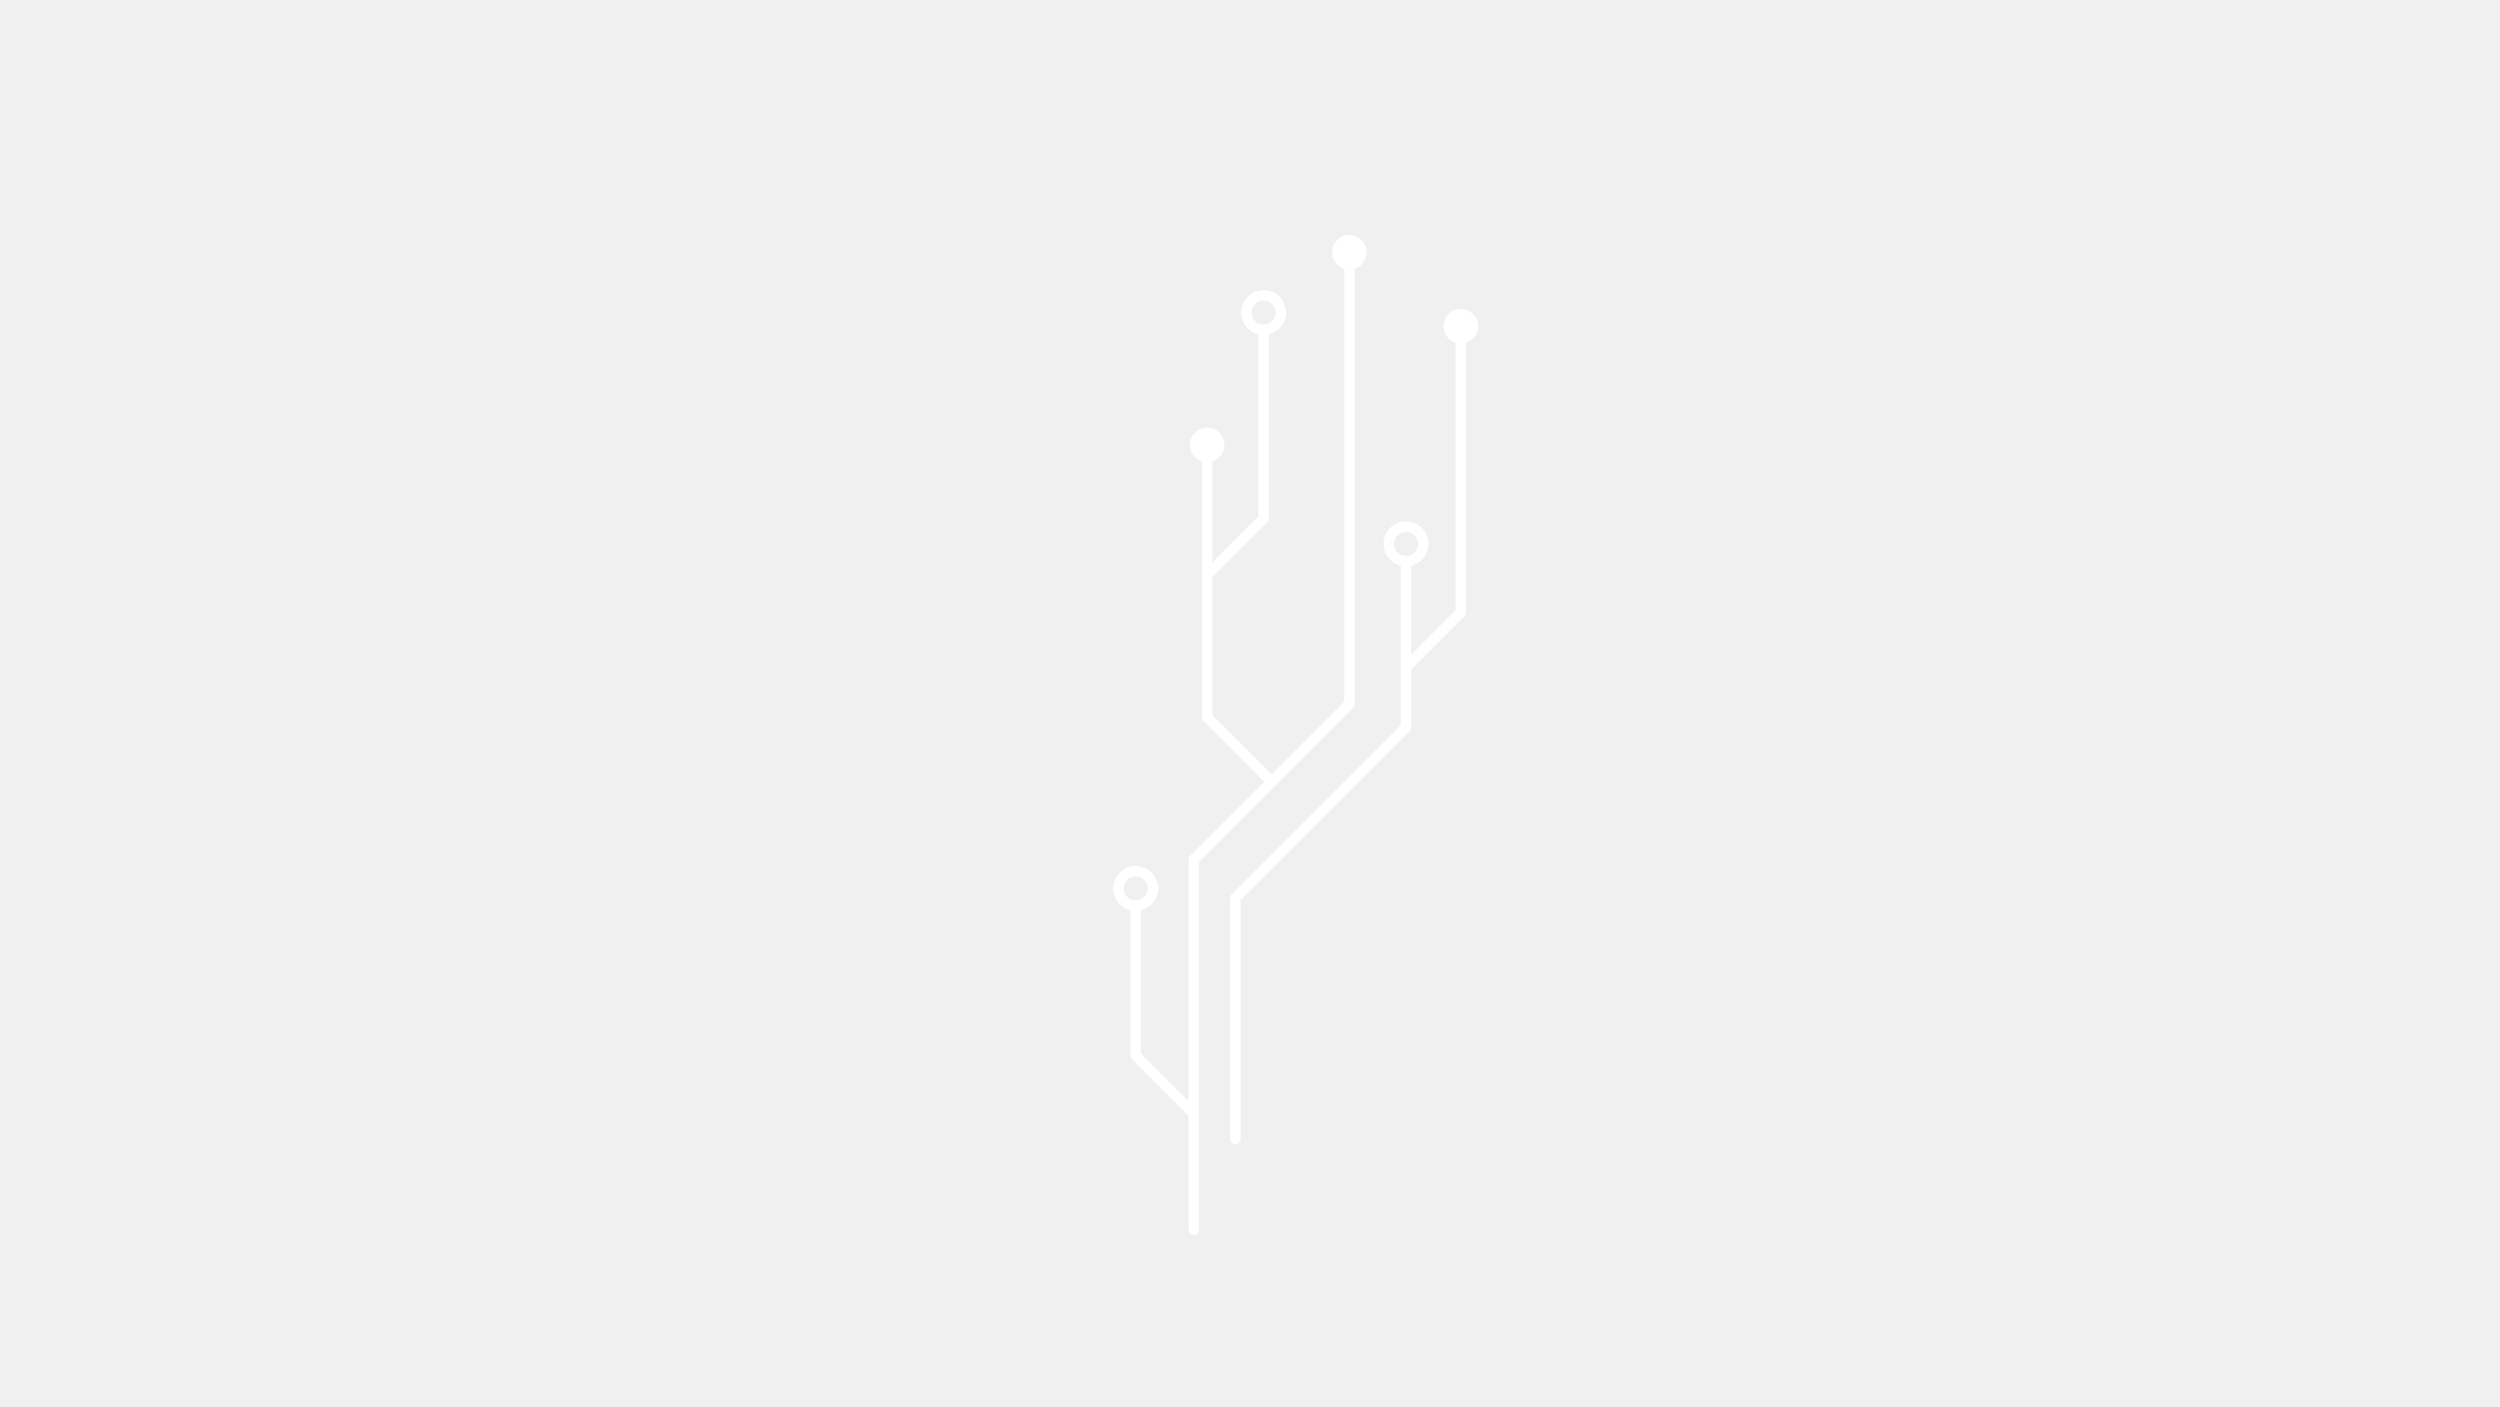
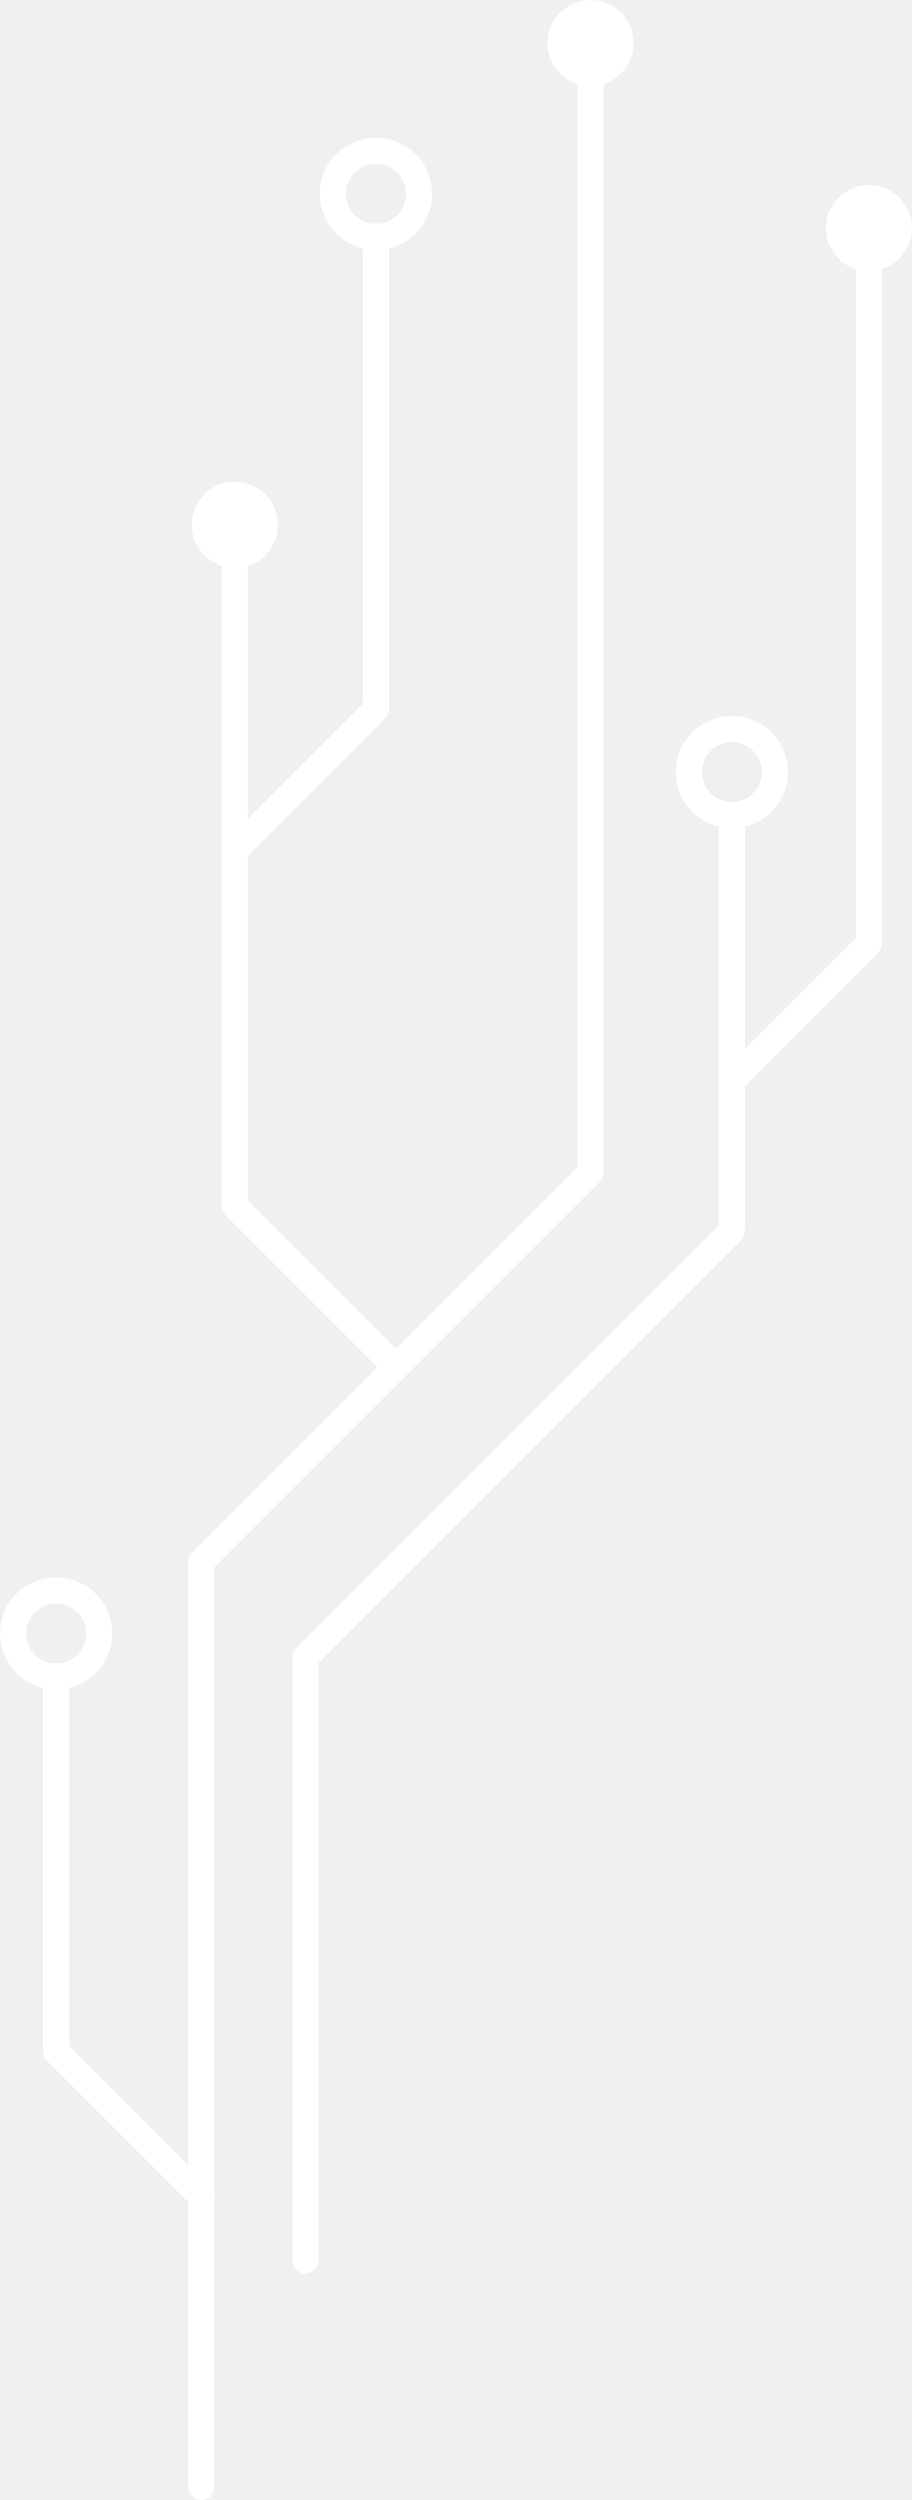
- <svg xmlns="http://www.w3.org/2000/svg" width="3000" zoomAndPan="magnify" viewBox="0 0 2250 1266" height="1688" preserveAspectRatio="xMidYMid meet" version="1.0">
+ <svg xmlns="http://www.w3.org/2000/svg" zoomAndPan="magnify" preserveAspectRatio="xMidYMid meet" version="1.0" viewBox="1001.9 211.51 328.3 900">
  <defs>
    <clipPath id="0c1ce46b25">
      <path d="M 1069 222 L 1220 222 L 1220 1111.508 L 1069 1111.508 Z M 1069 222 " clip-rule="nonzero" />
    </clipPath>
    <clipPath id="6852853521">
      <path d="M 1001.793 779 L 1043 779 L 1043 820 L 1001.793 820 Z M 1001.793 779 " clip-rule="nonzero" />
    </clipPath>
    <clipPath id="b4c6ce3ff9">
      <path d="M 1198 211.508 L 1230 211.508 L 1230 243 L 1198 243 Z M 1198 211.508 " clip-rule="nonzero" />
    </clipPath>
    <clipPath id="c09549c602">
      <path d="M 1299 278 L 1330.293 278 L 1330.293 310 L 1299 310 Z M 1299 278 " clip-rule="nonzero" />
    </clipPath>
  </defs>
  <g clip-path="url(#0c1ce46b25)">
    <path fill="#ffffff" d="M 1219.188 227.016 L 1219.188 633.605 C 1219.188 634.848 1218.695 636.043 1217.816 636.926 L 1079.066 775.676 L 1079.066 1106.812 C 1079.062 1109.406 1076.961 1111.508 1074.367 1111.508 C 1071.773 1111.508 1069.672 1109.406 1069.672 1106.812 L 1069.672 773.73 C 1069.672 772.488 1070.168 771.293 1071.047 770.41 L 1209.797 631.66 L 1209.797 227.016 C 1209.797 224.422 1211.898 222.32 1214.492 222.32 C 1217.082 222.32 1219.188 224.422 1219.188 227.016 Z M 1219.188 227.016 " fill-opacity="1" fill-rule="nonzero" />
  </g>
  <path fill="#ffffff" d="M 1149.129 703.668 C 1149.129 704.871 1148.668 706.07 1147.754 706.988 C 1145.922 708.82 1142.945 708.82 1141.109 706.988 L 1083.109 648.984 C 1082.227 648.102 1081.734 646.91 1081.734 645.664 L 1081.734 400.449 C 1081.734 397.852 1083.84 395.754 1086.43 395.754 C 1089.023 395.754 1091.125 397.855 1091.125 400.449 L 1091.125 643.719 L 1147.754 700.348 C 1148.672 701.266 1149.129 702.465 1149.129 703.668 Z M 1149.129 703.668 " fill-opacity="1" fill-rule="nonzero" />
  <path fill="#ffffff" d="M 1079.062 1002.293 C 1079.062 1003.496 1078.602 1004.695 1077.688 1005.613 C 1075.855 1007.445 1072.883 1007.445 1071.047 1005.613 L 1018.785 953.352 C 1017.902 952.473 1017.414 951.277 1017.414 950.031 L 1017.414 815.078 C 1017.414 812.484 1019.516 810.383 1022.105 810.383 C 1024.699 810.383 1026.801 812.484 1026.801 815.078 L 1026.801 948.09 L 1077.684 998.973 C 1078.602 999.891 1079.059 1001.09 1079.059 1002.293 Z M 1079.062 1002.293 " fill-opacity="1" fill-rule="nonzero" />
  <path fill="#ffffff" d="M 1141.949 298.227 L 1141.949 466.777 C 1141.949 468.023 1141.453 469.215 1140.574 470.098 L 1089.75 520.922 C 1087.918 522.754 1084.945 522.754 1083.109 520.922 C 1081.277 519.09 1081.277 516.117 1083.109 514.281 L 1132.559 464.832 L 1132.559 298.227 C 1132.559 295.633 1134.66 293.531 1137.254 293.531 C 1139.844 293.531 1141.949 295.633 1141.949 298.227 Z M 1141.949 298.227 " fill-opacity="1" fill-rule="nonzero" />
  <path fill="#ffffff" d="M 1270.086 504.969 L 1270.086 654.641 C 1270.086 655.887 1269.59 657.078 1268.711 657.961 L 1116.539 810.133 L 1116.539 1025.262 C 1116.539 1027.855 1114.434 1029.957 1111.844 1029.957 C 1109.25 1029.957 1107.148 1027.855 1107.148 1025.262 L 1107.148 808.188 C 1107.148 806.941 1107.645 805.746 1108.523 804.867 L 1260.695 652.695 L 1260.695 504.969 C 1260.695 502.375 1262.797 500.273 1265.391 500.273 C 1267.98 500.273 1270.086 502.375 1270.086 504.969 Z M 1270.086 504.969 " fill-opacity="1" fill-rule="nonzero" />
  <path fill="#ffffff" d="M 1319.395 298.227 L 1319.395 551.191 C 1319.395 552.438 1318.898 553.629 1318.02 554.512 L 1268.707 603.828 C 1266.875 605.66 1263.902 605.66 1262.066 603.828 C 1260.23 601.992 1260.23 599.02 1262.066 597.184 L 1310.004 549.246 L 1310.004 298.227 C 1310.004 295.633 1312.105 293.531 1314.695 293.531 C 1317.289 293.531 1319.391 295.633 1319.391 298.227 Z M 1319.395 298.227 " fill-opacity="1" fill-rule="nonzero" />
  <g clip-path="url(#6852853521)">
    <path fill="#ffffff" d="M 1042.312 799.57 C 1042.312 810.711 1033.25 819.777 1022.105 819.777 C 1010.965 819.777 1001.902 810.711 1001.902 799.57 C 1001.902 788.43 1010.965 779.367 1022.105 779.367 C 1033.25 779.367 1042.312 788.43 1042.312 799.57 Z M 1011.297 799.57 C 1011.297 805.531 1016.145 810.383 1022.105 810.383 C 1028.066 810.383 1032.918 805.531 1032.918 799.57 C 1032.918 793.609 1028.066 788.758 1022.105 788.758 C 1016.145 788.758 1011.297 793.609 1011.297 799.57 Z M 1011.297 799.57 " fill-opacity="1" fill-rule="nonzero" />
  </g>
  <path fill="#ffffff" d="M 1157.457 281.289 C 1157.457 292.43 1148.391 301.492 1137.25 301.492 C 1126.109 301.492 1117.047 292.43 1117.047 281.289 C 1117.047 270.145 1126.109 261.082 1137.25 261.082 C 1148.391 261.082 1157.457 270.145 1157.457 281.289 Z M 1126.438 281.289 C 1126.438 287.25 1131.289 292.098 1137.25 292.098 C 1143.211 292.098 1148.062 287.25 1148.062 281.289 C 1148.062 275.328 1143.211 270.477 1137.25 270.477 C 1131.289 270.477 1126.438 275.328 1126.438 281.289 Z M 1126.438 281.289 " fill-opacity="1" fill-rule="nonzero" />
  <path fill="#ffffff" d="M 1285.59 489.457 C 1285.59 500.598 1276.527 509.664 1265.387 509.664 C 1254.246 509.664 1245.18 500.598 1245.18 489.457 C 1245.18 478.316 1254.246 469.254 1265.387 469.254 C 1276.527 469.254 1285.59 478.316 1285.59 489.457 Z M 1254.574 489.457 C 1254.574 495.418 1259.426 500.27 1265.387 500.27 C 1271.348 500.27 1276.199 495.418 1276.199 489.457 C 1276.199 483.496 1271.348 478.645 1265.387 478.645 C 1259.426 478.645 1254.574 483.496 1254.574 489.457 Z M 1254.574 489.457 " fill-opacity="1" fill-rule="nonzero" />
  <path fill="#ffffff" d="M 1086.426 384.941 C 1087.445 384.941 1088.453 385.039 1089.453 385.238 C 1090.449 385.438 1091.422 385.73 1092.363 386.121 C 1093.301 386.512 1094.195 386.988 1095.043 387.555 C 1095.891 388.121 1096.672 388.762 1097.391 389.484 C 1098.113 390.203 1098.754 390.984 1099.32 391.832 C 1099.887 392.68 1100.363 393.574 1100.754 394.512 C 1101.145 395.453 1101.438 396.422 1101.637 397.422 C 1101.836 398.422 1101.934 399.43 1101.934 400.449 C 1101.934 401.465 1101.836 402.473 1101.637 403.473 C 1101.438 404.473 1101.145 405.441 1100.754 406.383 C 1100.363 407.324 1099.887 408.215 1099.32 409.062 C 1098.754 409.91 1098.113 410.691 1097.391 411.414 C 1096.672 412.133 1095.891 412.777 1095.043 413.34 C 1094.195 413.906 1093.301 414.383 1092.363 414.773 C 1091.422 415.164 1090.449 415.457 1089.453 415.656 C 1088.453 415.855 1087.445 415.953 1086.426 415.953 C 1085.41 415.953 1084.402 415.855 1083.402 415.656 C 1082.402 415.457 1081.434 415.164 1080.492 414.773 C 1079.551 414.383 1078.66 413.906 1077.812 413.34 C 1076.965 412.777 1076.184 412.133 1075.461 411.414 C 1074.742 410.691 1074.098 409.91 1073.535 409.062 C 1072.969 408.215 1072.492 407.324 1072.102 406.383 C 1071.711 405.441 1071.418 404.473 1071.219 403.473 C 1071.02 402.473 1070.922 401.465 1070.922 400.449 C 1070.922 399.43 1071.02 398.422 1071.219 397.422 C 1071.418 396.422 1071.711 395.453 1072.102 394.512 C 1072.492 393.574 1072.969 392.68 1073.535 391.832 C 1074.098 390.984 1074.742 390.203 1075.461 389.484 C 1076.184 388.762 1076.965 388.121 1077.812 387.555 C 1078.66 386.988 1079.551 386.512 1080.492 386.121 C 1081.434 385.73 1082.402 385.438 1083.402 385.238 C 1084.402 385.039 1085.41 384.941 1086.426 384.941 Z M 1086.426 384.941 " fill-opacity="1" fill-rule="nonzero" />
  <g clip-path="url(#b4c6ce3ff9)">
    <path fill="#ffffff" d="M 1214.492 211.508 C 1215.508 211.508 1216.52 211.605 1217.516 211.805 C 1218.516 212.004 1219.484 212.297 1220.426 212.688 C 1221.367 213.078 1222.262 213.555 1223.105 214.121 C 1223.953 214.688 1224.734 215.328 1225.457 216.051 C 1226.176 216.77 1226.82 217.551 1227.387 218.398 C 1227.949 219.246 1228.43 220.141 1228.816 221.082 C 1229.207 222.02 1229.5 222.992 1229.699 223.988 C 1229.898 224.988 1230 225.996 1230 227.016 C 1230 228.031 1229.898 229.043 1229.699 230.039 C 1229.5 231.039 1229.207 232.008 1228.816 232.949 C 1228.43 233.891 1227.949 234.781 1227.387 235.629 C 1226.82 236.477 1226.176 237.258 1225.457 237.98 C 1224.734 238.699 1223.953 239.344 1223.105 239.906 C 1222.262 240.473 1221.367 240.953 1220.426 241.34 C 1219.484 241.73 1218.516 242.023 1217.516 242.223 C 1216.52 242.422 1215.508 242.523 1214.492 242.52 C 1213.473 242.523 1212.465 242.422 1211.465 242.223 C 1210.469 242.023 1209.496 241.73 1208.559 241.34 C 1207.617 240.953 1206.723 240.473 1205.875 239.906 C 1205.031 239.344 1204.246 238.699 1203.527 237.98 C 1202.805 237.258 1202.164 236.477 1201.598 235.629 C 1201.031 234.785 1200.555 233.891 1200.164 232.949 C 1199.773 232.008 1199.48 231.039 1199.281 230.039 C 1199.082 229.043 1198.984 228.031 1198.984 227.016 C 1198.984 225.996 1199.082 224.988 1199.281 223.988 C 1199.48 222.992 1199.773 222.02 1200.164 221.082 C 1200.555 220.141 1201.031 219.246 1201.598 218.398 C 1202.164 217.551 1202.805 216.77 1203.527 216.051 C 1204.246 215.328 1205.031 214.688 1205.875 214.121 C 1206.723 213.555 1207.617 213.078 1208.559 212.688 C 1209.496 212.297 1210.469 212.004 1211.465 211.805 C 1212.465 211.605 1213.473 211.508 1214.492 211.508 Z M 1214.492 211.508 " fill-opacity="1" fill-rule="nonzero" />
  </g>
  <g clip-path="url(#c09549c602)">
    <path fill="#ffffff" d="M 1314.699 278.125 C 1315.719 278.125 1316.727 278.227 1317.727 278.422 C 1318.723 278.621 1319.695 278.918 1320.633 279.305 C 1321.574 279.695 1322.469 280.172 1323.316 280.738 C 1324.16 281.305 1324.945 281.949 1325.664 282.668 C 1326.387 283.387 1327.027 284.172 1327.594 285.016 C 1328.16 285.863 1328.637 286.758 1329.027 287.699 C 1329.418 288.641 1329.711 289.609 1329.91 290.605 C 1330.109 291.605 1330.207 292.613 1330.207 293.633 C 1330.207 294.652 1330.109 295.66 1329.91 296.656 C 1329.711 297.656 1329.418 298.625 1329.027 299.566 C 1328.637 300.508 1328.16 301.402 1327.594 302.246 C 1327.027 303.094 1326.387 303.879 1325.664 304.598 C 1324.945 305.316 1324.16 305.961 1323.316 306.527 C 1322.469 307.09 1321.574 307.57 1320.633 307.961 C 1319.695 308.348 1318.723 308.645 1317.727 308.84 C 1316.727 309.039 1315.719 309.141 1314.699 309.141 C 1313.684 309.141 1312.672 309.039 1311.676 308.84 C 1310.676 308.645 1309.707 308.348 1308.766 307.961 C 1307.824 307.57 1306.93 307.094 1306.086 306.527 C 1305.238 305.961 1304.457 305.316 1303.734 304.598 C 1303.016 303.879 1302.371 303.094 1301.805 302.246 C 1301.242 301.402 1300.762 300.508 1300.375 299.566 C 1299.984 298.625 1299.691 297.656 1299.492 296.656 C 1299.293 295.66 1299.191 294.652 1299.191 293.633 C 1299.191 292.613 1299.293 291.605 1299.492 290.605 C 1299.691 289.609 1299.984 288.641 1300.375 287.699 C 1300.762 286.758 1301.242 285.863 1301.805 285.016 C 1302.371 284.172 1303.016 283.387 1303.734 282.668 C 1304.457 281.949 1305.238 281.305 1306.086 280.738 C 1306.93 280.172 1307.824 279.695 1308.766 279.305 C 1309.707 278.918 1310.676 278.621 1311.676 278.422 C 1312.672 278.227 1313.684 278.125 1314.699 278.125 Z M 1314.699 278.125 " fill-opacity="1" fill-rule="nonzero" />
  </g>
</svg>
